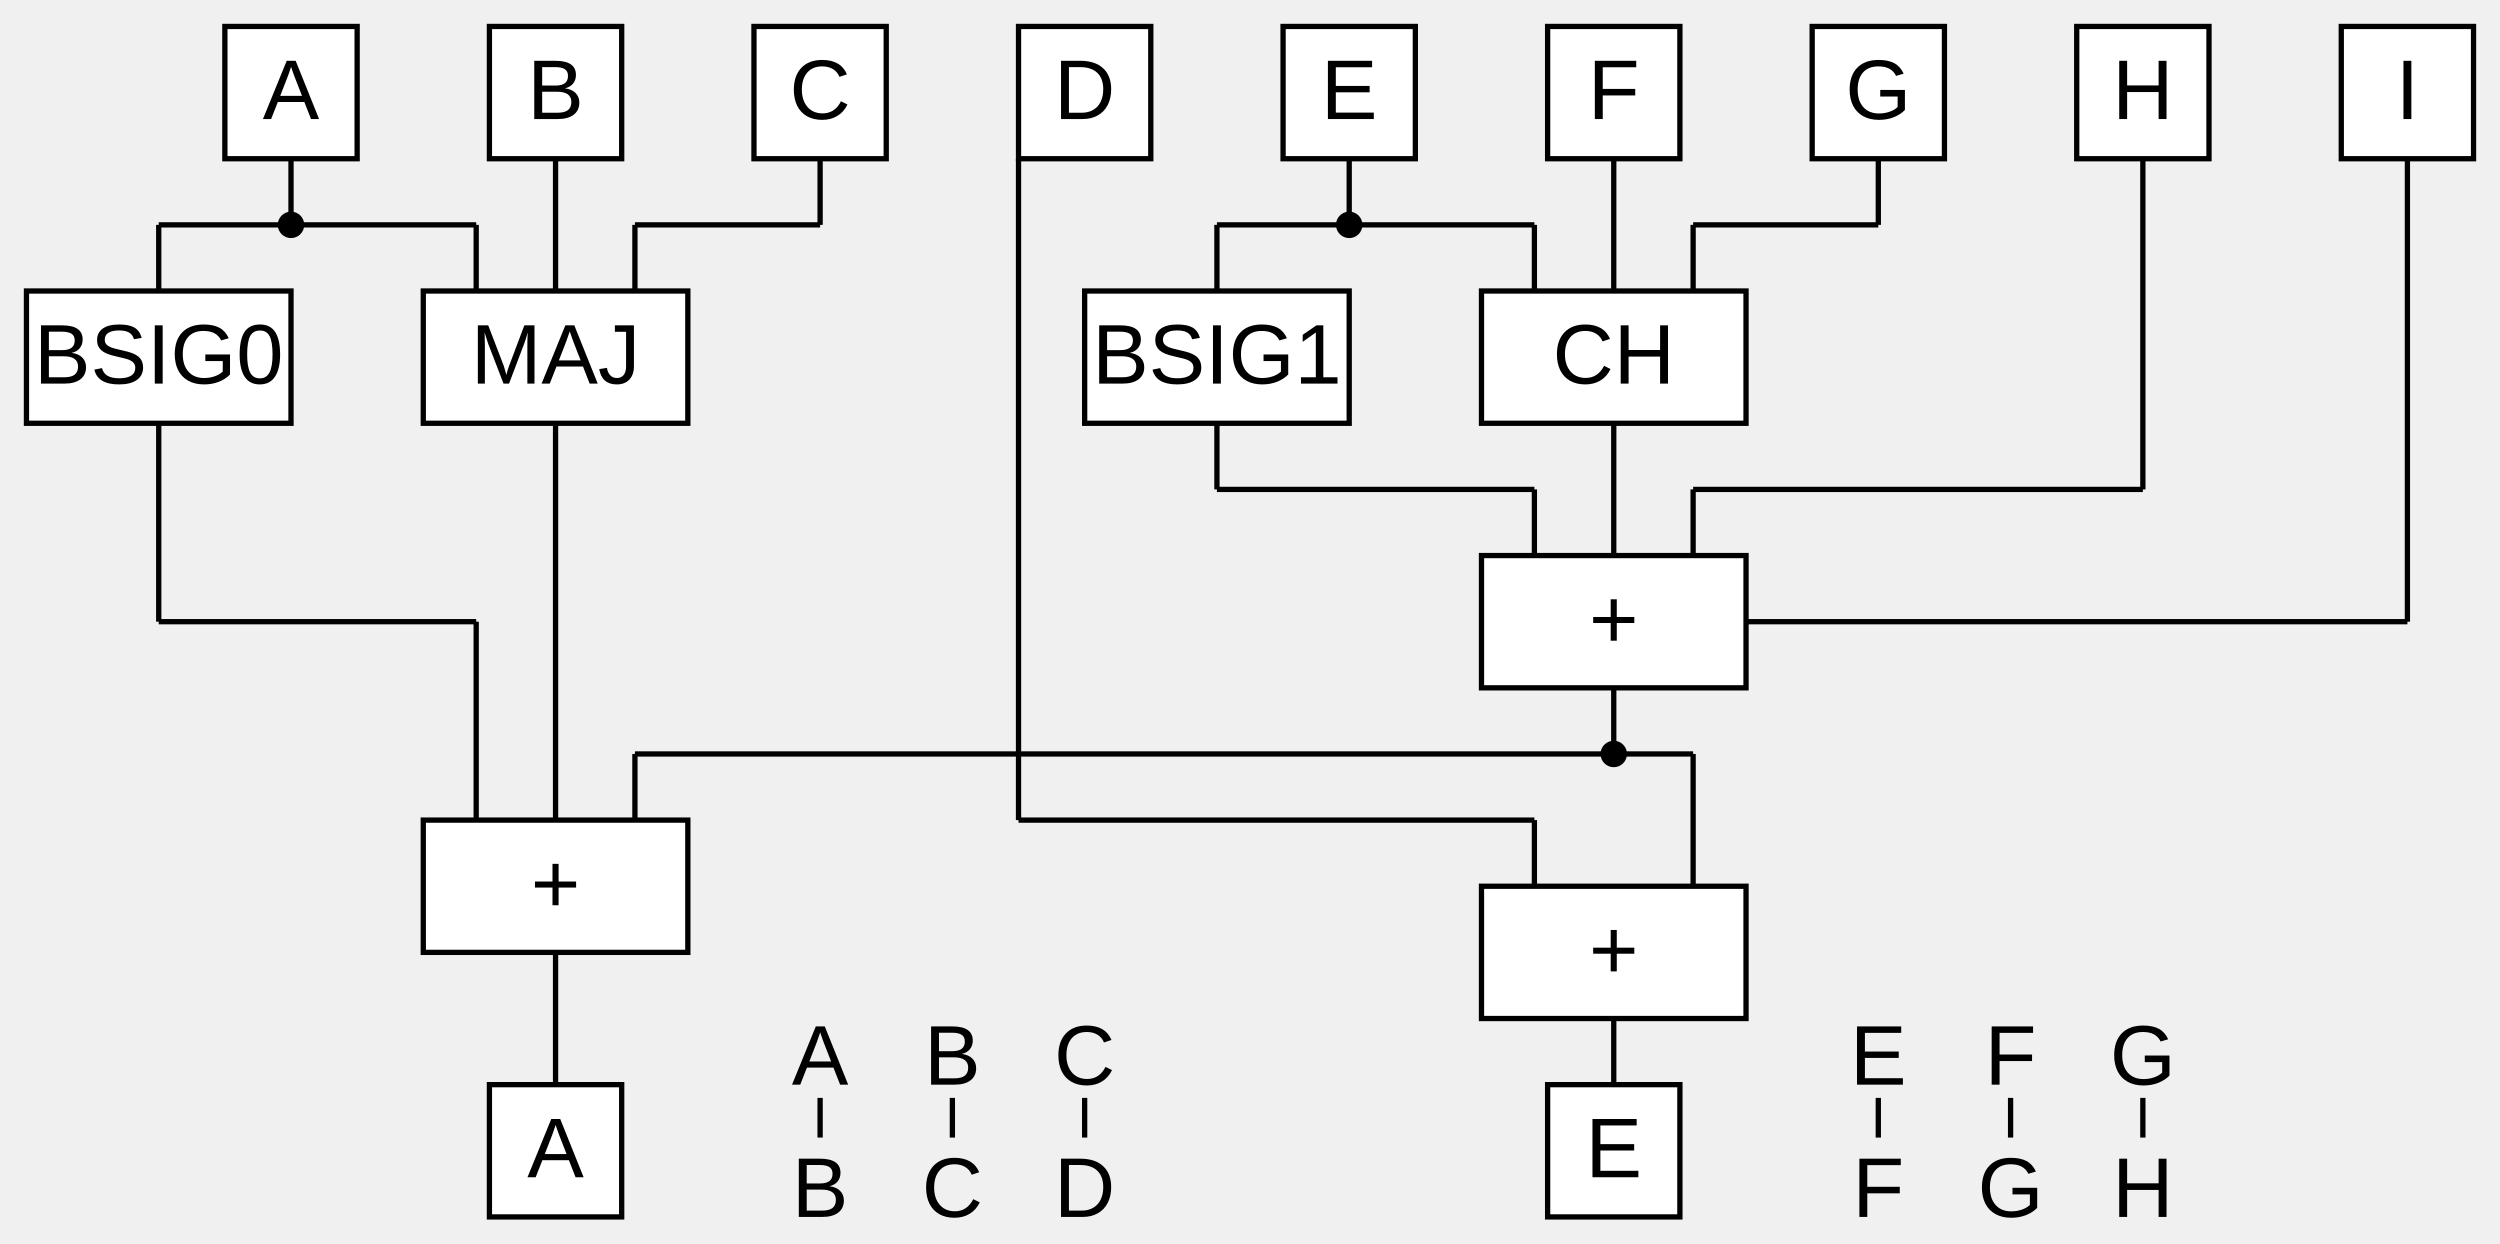
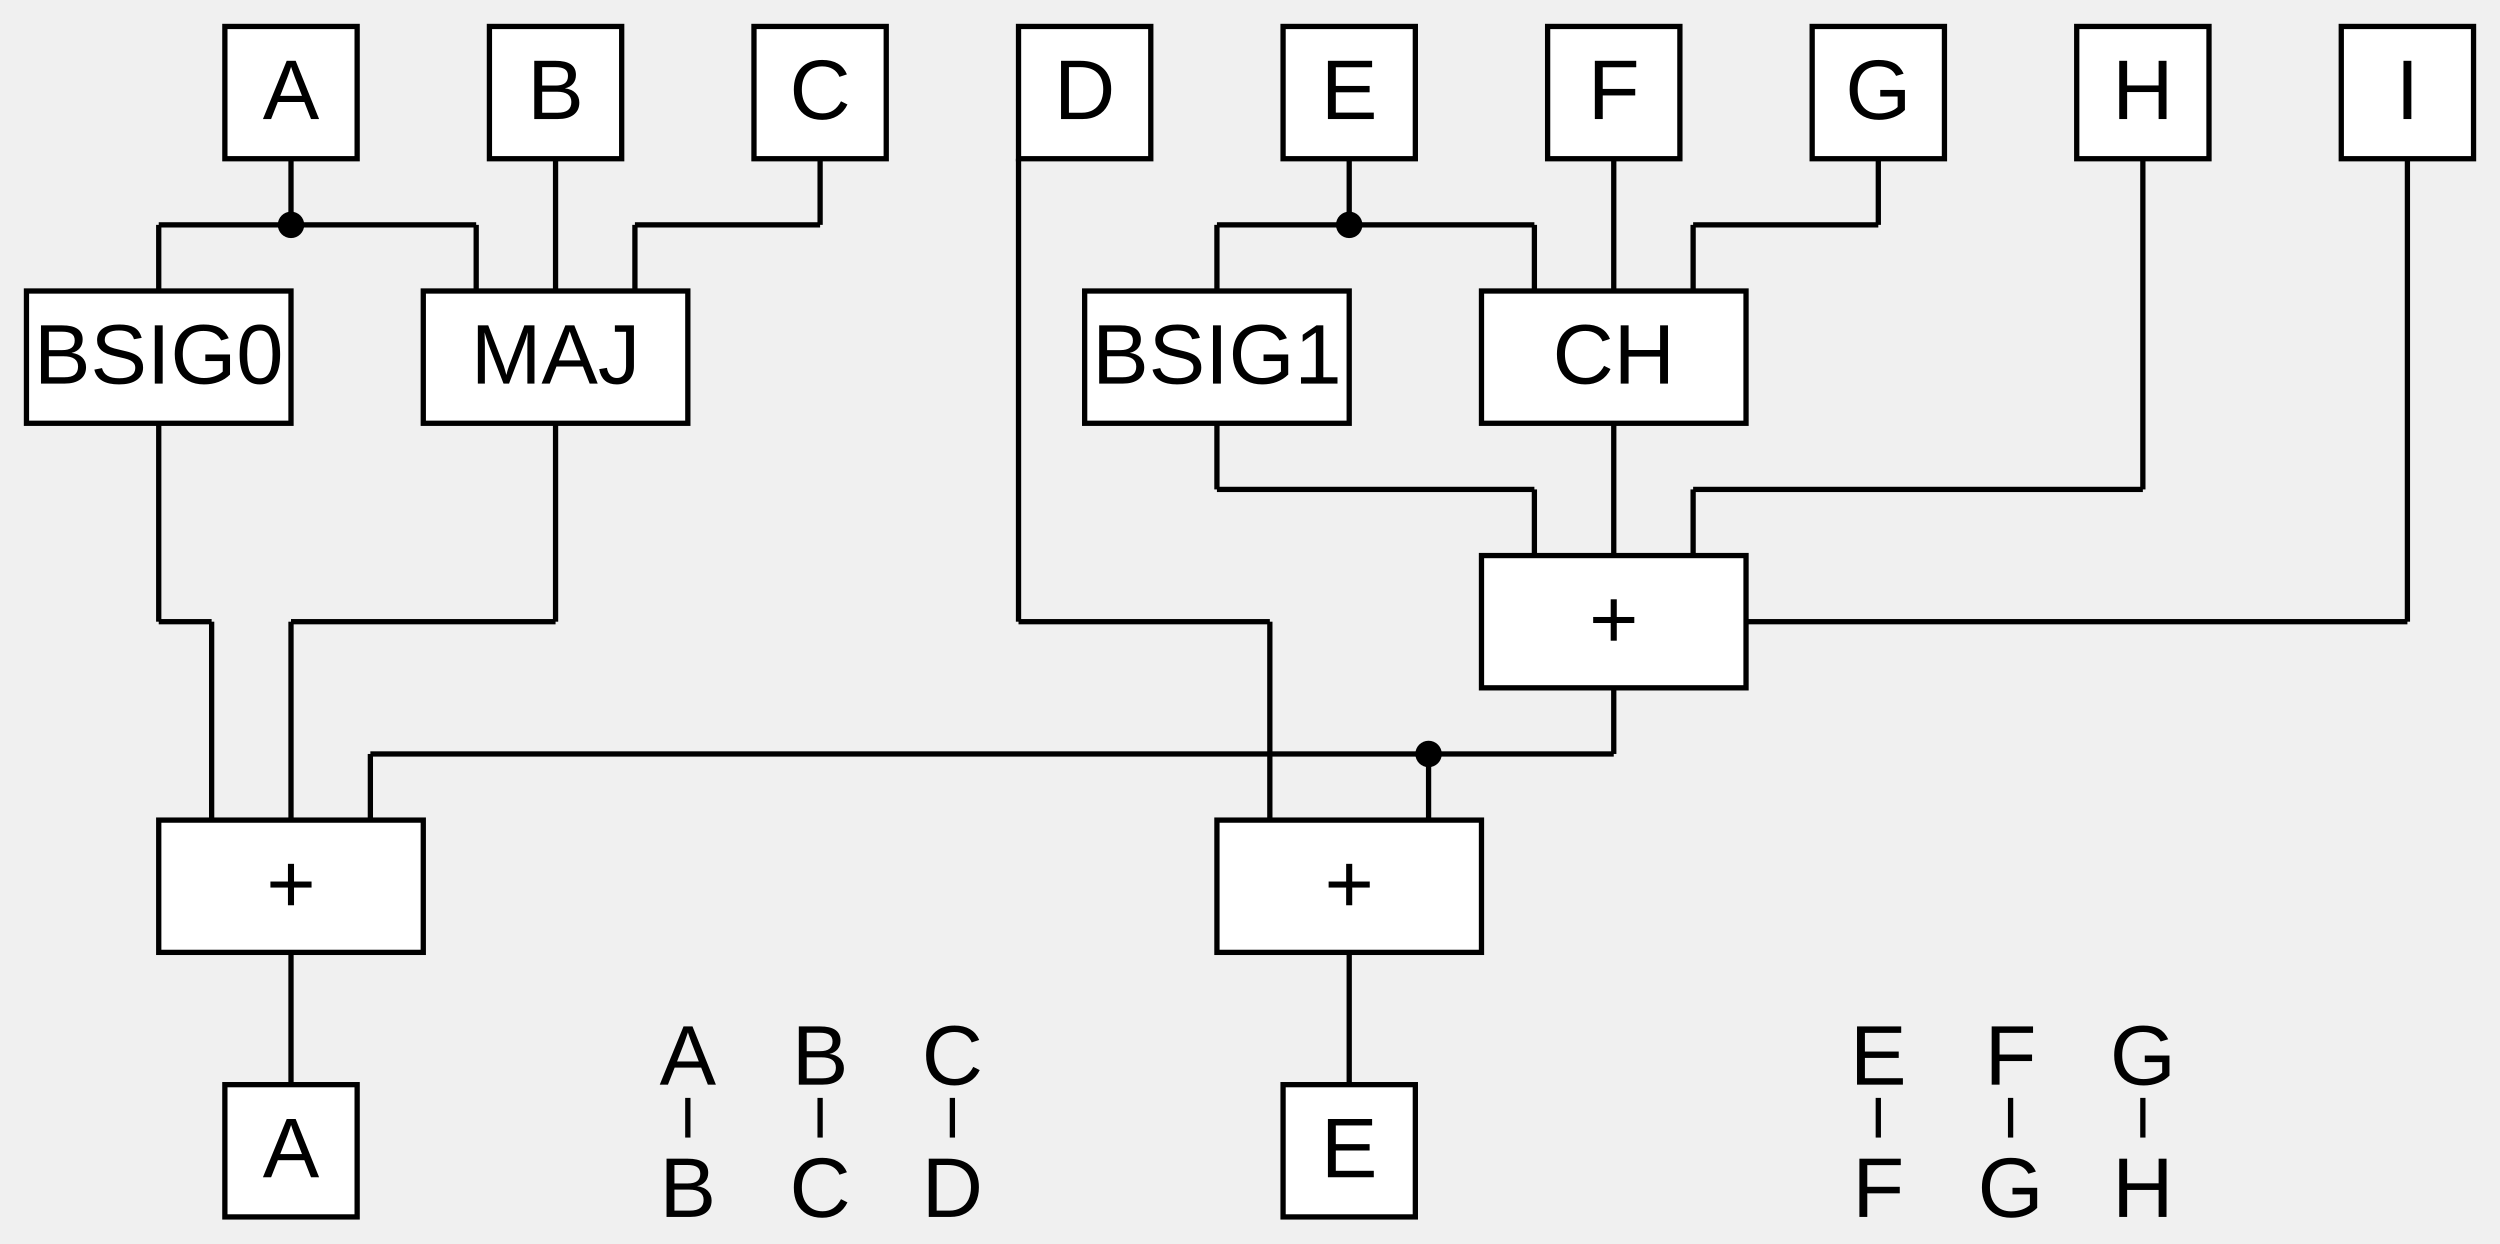
<svg xmlns="http://www.w3.org/2000/svg" version="1.1" baseProfile="full" width="945" height="470" viewBox="-10 -10 945 470">
  <rect x="75" y="0" width="50" height="50" style="fill:white;stroke-width:2;stroke:black" />
  <rect x="175" y="0" width="50" height="50" style="fill:white;stroke-width:2;stroke:black" />
  <rect x="275" y="0" width="50" height="50" style="fill:white;stroke-width:2;stroke:black" />
  <rect x="375" y="0" width="50" height="50" style="fill:white;stroke-width:2;stroke:black" />
  <rect x="475" y="0" width="50" height="50" style="fill:white;stroke-width:2;stroke:black" />
  <rect x="575" y="0" width="50" height="50" style="fill:white;stroke-width:2;stroke:black" />
  <rect x="675" y="0" width="50" height="50" style="fill:white;stroke-width:2;stroke:black" />
  <rect x="775" y="0" width="50" height="50" style="fill:white;stroke-width:2;stroke:black" />
  <rect x="875" y="0" width="50" height="50" style="fill:white;stroke-width:2;stroke:black" />
  <text x="100" y="35" text-anchor="middle" style="font-family: Arial; font-size: 32px;">A</text>
  <text x="200" y="35" text-anchor="middle" style="font-family: Arial; font-size: 32px;">B</text>
  <text x="300" y="35" text-anchor="middle" style="font-family: Arial; font-size: 32px;">C</text>
  <text x="400" y="35" text-anchor="middle" style="font-family: Arial; font-size: 32px;">D</text>
  <text x="500" y="35" text-anchor="middle" style="font-family: Arial; font-size: 32px;">E</text>
  <text x="600" y="35" text-anchor="middle" style="font-family: Arial; font-size: 32px;">F</text>
  <text x="700" y="35" text-anchor="middle" style="font-family: Arial; font-size: 32px;">G</text>
  <text x="800" y="35" text-anchor="middle" style="font-family: Arial; font-size: 32px;">H</text>
  <text x="900" y="35" text-anchor="middle" style="font-family: Arial; font-size: 32px;">I</text>
  <rect x="0" y="100" width="100" height="50" style="fill:white;stroke-width:2;stroke:black" />
  <rect x="150" y="100" width="100" height="50" style="fill:white;stroke-width:2;stroke:black" />
  <text x="50" y="135" text-anchor="middle" style="font-family: Arial; font-size: 32px;">BSIG0</text>
  <text x="200" y="135" text-anchor="middle" style="font-family: Arial; font-size: 32px;">MAJ</text>
  <rect x="400" y="100" width="100" height="50" style="fill:white;stroke-width:2;stroke:black" />
  <rect x="550" y="100" width="100" height="50" style="fill:white;stroke-width:2;stroke:black" />
  <text x="450" y="135" text-anchor="middle" style="font-family: Arial; font-size: 32px;">BSIG1</text>
  <text x="600" y="135" text-anchor="middle" style="font-family: Arial; font-size: 32px;">CH</text>
  <rect x="550" y="200" width="100" height="50" style="fill:white;stroke-width:2;stroke:black" />
  <text x="600" y="235" text-anchor="middle" style="font-family: Arial; font-size: 32px;">+</text>
-   <rect x="150" y="300" width="100" height="50" style="fill:white;stroke-width:2;stroke:black" />
-   <text x="200" y="335" text-anchor="middle" style="font-family: Arial; font-size: 32px;">+</text>
-   <rect x="550" y="325" width="100" height="50" style="fill:white;stroke-width:2;stroke:black" />
-   <text x="600" y="360" text-anchor="middle" style="font-family: Arial; font-size: 32px;">+</text>
-   <rect x="175" y="400" width="50" height="50" style="fill:white;stroke-width:2;stroke:black" />
-   <rect x="575" y="400" width="50" height="50" style="fill:white;stroke-width:2;stroke:black" />
-   <text x="200" y="435" text-anchor="middle" style="font-family: Arial; font-size: 32px;">A</text>
-   <text x="600" y="435" text-anchor="middle" style="font-family: Arial; font-size: 32px;">E</text>
+   <rect x="50" y="300" width="100" height="50" style="fill:white;stroke-width:2;stroke:black" />
+   <text x="100" y="335" text-anchor="middle" style="font-family: Arial; font-size: 32px;">+</text>
+   <rect x="450" y="300" width="100" height="50" style="fill:white;stroke-width:2;stroke:black" />
+   <text x="500" y="335" text-anchor="middle" style="font-family: Arial; font-size: 32px;">+</text>
+   <rect x="75" y="400" width="50" height="50" style="fill:white;stroke-width:2;stroke:black" />
+   <rect x="475" y="400" width="50" height="50" style="fill:white;stroke-width:2;stroke:black" />
+   <text x="100" y="435" text-anchor="middle" style="font-family: Arial; font-size: 32px;">A</text>
+   <text x="500" y="435" text-anchor="middle" style="font-family: Arial; font-size: 32px;">E</text>
  <line x1="100" y1="50" x2="100" y2="75" style="stroke:black;stroke-width:2" />
  <line x1="50" y1="75" x2="170" y2="75" style="stroke:black;stroke-width:2" />
  <line x1="50" y1="75" x2="50" y2="100" style="stroke:black;stroke-width:2" />
  <line x1="170" y1="75" x2="170" y2="100" style="stroke:black;stroke-width:2" />
  <circle cx="100" cy="75" r="5" />
  <line x1="200" y1="50" x2="200" y2="100" style="stroke:black;stroke-width:2" />
  <line x1="300" y1="50" x2="300" y2="75" style="stroke:black;stroke-width:2" />
  <line x1="230" y1="75" x2="300" y2="75" style="stroke:black;stroke-width:2" />
  <line x1="230" y1="75" x2="230" y2="100" style="stroke:black;stroke-width:2" />
-   <line x1="375" y1="50" x2="375" y2="300" style="stroke:black;stroke-width:2" />
-   <line x1="375" y1="300" x2="570" y2="300" style="stroke:black;stroke-width:2" />
-   <line x1="570" y1="300" x2="570" y2="325" style="stroke:black;stroke-width:2" />
+   <line x1="375" y1="50" x2="375" y2="225" style="stroke:black;stroke-width:2" />
+   <line x1="375" y1="225" x2="470" y2="225" style="stroke:black;stroke-width:2" />
+   <line x1="470" y1="225" x2="470" y2="300" style="stroke:black;stroke-width:2" />
  <line x1="500" y1="50" x2="500" y2="75" style="stroke:black;stroke-width:2" />
  <line x1="450" y1="75" x2="570" y2="75" style="stroke:black;stroke-width:2" />
  <line x1="450" y1="75" x2="450" y2="100" style="stroke:black;stroke-width:2" />
  <line x1="570" y1="75" x2="570" y2="100" style="stroke:black;stroke-width:2" />
  <circle cx="500" cy="75" r="5" />
  <line x1="600" y1="50" x2="600" y2="100" style="stroke:black;stroke-width:2" />
  <line x1="700" y1="50" x2="700" y2="75" style="stroke:black;stroke-width:2" />
  <line x1="630" y1="75" x2="700" y2="75" style="stroke:black;stroke-width:2" />
  <line x1="630" y1="75" x2="630" y2="100" style="stroke:black;stroke-width:2" />
  <line x1="800" y1="50" x2="800" y2="175" style="stroke:black;stroke-width:2" />
  <line x1="630" y1="175" x2="800" y2="175" style="stroke:black;stroke-width:2" />
  <line x1="630" y1="175" x2="630" y2="200" style="stroke:black;stroke-width:2" />
  <line x1="900" y1="50" x2="900" y2="225" style="stroke:black;stroke-width:2" />
  <line x1="650" y1="225" x2="900" y2="225" style="stroke:black;stroke-width:2" />
  <line x1="450" y1="150" x2="450" y2="175" style="stroke:black;stroke-width:2" />
  <line x1="450" y1="175" x2="570" y2="175" style="stroke:black;stroke-width:2" />
  <line x1="570" y1="175" x2="570" y2="200" style="stroke:black;stroke-width:2" />
  <line x1="600" y1="150" x2="600" y2="200" style="stroke:black;stroke-width:2" />
  <line x1="50" y1="150" x2="50" y2="225" style="stroke:black;stroke-width:2" />
-   <line x1="50" y1="225" x2="170" y2="225" style="stroke:black;stroke-width:2" />
-   <line x1="170" y1="225" x2="170" y2="300" style="stroke:black;stroke-width:2" />
-   <line x1="200" y1="150" x2="200" y2="300" style="stroke:black;stroke-width:2" />
+   <line x1="50" y1="225" x2="70" y2="225" style="stroke:black;stroke-width:2" />
+   <line x1="70" y1="225" x2="70" y2="300" style="stroke:black;stroke-width:2" />
+   <line x1="200" y1="150" x2="200" y2="225" style="stroke:black;stroke-width:2" />
+   <line x1="200" y1="225" x2="100" y2="225" style="stroke:black;stroke-width:2" />
+   <line x1="100" y1="225" x2="100" y2="300" style="stroke:black;stroke-width:2" />
  <line x1="600" y1="250" x2="600" y2="275" style="stroke:black;stroke-width:2" />
-   <line x1="230" y1="275" x2="630" y2="275" style="stroke:black;stroke-width:2" />
-   <line x1="230" y1="275" x2="230" y2="300" style="stroke:black;stroke-width:2" />
-   <line x1="630" y1="275" x2="630" y2="325" style="stroke:black;stroke-width:2" />
-   <circle cx="600" cy="275" r="5" />
-   <line x1="200" y1="350" x2="200" y2="400" style="stroke:black;stroke-width:2" />
-   <line x1="600" y1="375" x2="600" y2="400" style="stroke:black;stroke-width:2" />
-   <text x="300" y="400" text-anchor="middle" style="font-family: Arial; font-size: 32px;">A</text>
-   <text x="350" y="400" text-anchor="middle" style="font-family: Arial; font-size: 32px;">B</text>
-   <text x="400" y="400" text-anchor="middle" style="font-family: Arial; font-size: 32px;">C</text>
+   <line x1="130" y1="275" x2="600" y2="275" style="stroke:black;stroke-width:2" />
+   <line x1="130" y1="275" x2="130" y2="300" style="stroke:black;stroke-width:2" />
+   <line x1="530" y1="275" x2="530" y2="300" style="stroke:black;stroke-width:2" />
+   <circle cx="530" cy="275" r="5" />
+   <line x1="100" y1="350" x2="100" y2="400" style="stroke:black;stroke-width:2" />
+   <line x1="500" y1="350" x2="500" y2="400" style="stroke:black;stroke-width:2" />
+   <text x="250" y="400" text-anchor="middle" style="font-family: Arial; font-size: 32px;">A</text>
+   <text x="300" y="400" text-anchor="middle" style="font-family: Arial; font-size: 32px;">B</text>
+   <text x="350" y="400" text-anchor="middle" style="font-family: Arial; font-size: 32px;">C</text>
+   <line x1="250" y1="405" x2="250" y2="420" style="stroke:black;stroke-width:2" />
  <line x1="300" y1="405" x2="300" y2="420" style="stroke:black;stroke-width:2" />
  <line x1="350" y1="405" x2="350" y2="420" style="stroke:black;stroke-width:2" />
-   <line x1="400" y1="405" x2="400" y2="420" style="stroke:black;stroke-width:2" />
-   <text x="300" y="450" text-anchor="middle" style="font-family: Arial; font-size: 32px;">B</text>
-   <text x="350" y="450" text-anchor="middle" style="font-family: Arial; font-size: 32px;">C</text>
-   <text x="400" y="450" text-anchor="middle" style="font-family: Arial; font-size: 32px;">D</text>
+   <text x="250" y="450" text-anchor="middle" style="font-family: Arial; font-size: 32px;">B</text>
+   <text x="300" y="450" text-anchor="middle" style="font-family: Arial; font-size: 32px;">C</text>
+   <text x="350" y="450" text-anchor="middle" style="font-family: Arial; font-size: 32px;">D</text>
  <text x="700" y="400" text-anchor="middle" style="font-family: Arial; font-size: 32px;">E</text>
  <text x="750" y="400" text-anchor="middle" style="font-family: Arial; font-size: 32px;">F</text>
  <text x="800" y="400" text-anchor="middle" style="font-family: Arial; font-size: 32px;">G</text>
  <line x1="700" y1="405" x2="700" y2="420" style="stroke:black;stroke-width:2" />
  <line x1="750" y1="405" x2="750" y2="420" style="stroke:black;stroke-width:2" />
  <line x1="800" y1="405" x2="800" y2="420" style="stroke:black;stroke-width:2" />
  <text x="700" y="450" text-anchor="middle" style="font-family: Arial; font-size: 32px;">F</text>
  <text x="750" y="450" text-anchor="middle" style="font-family: Arial; font-size: 32px;">G</text>
  <text x="800" y="450" text-anchor="middle" style="font-family: Arial; font-size: 32px;">H</text>
</svg>
